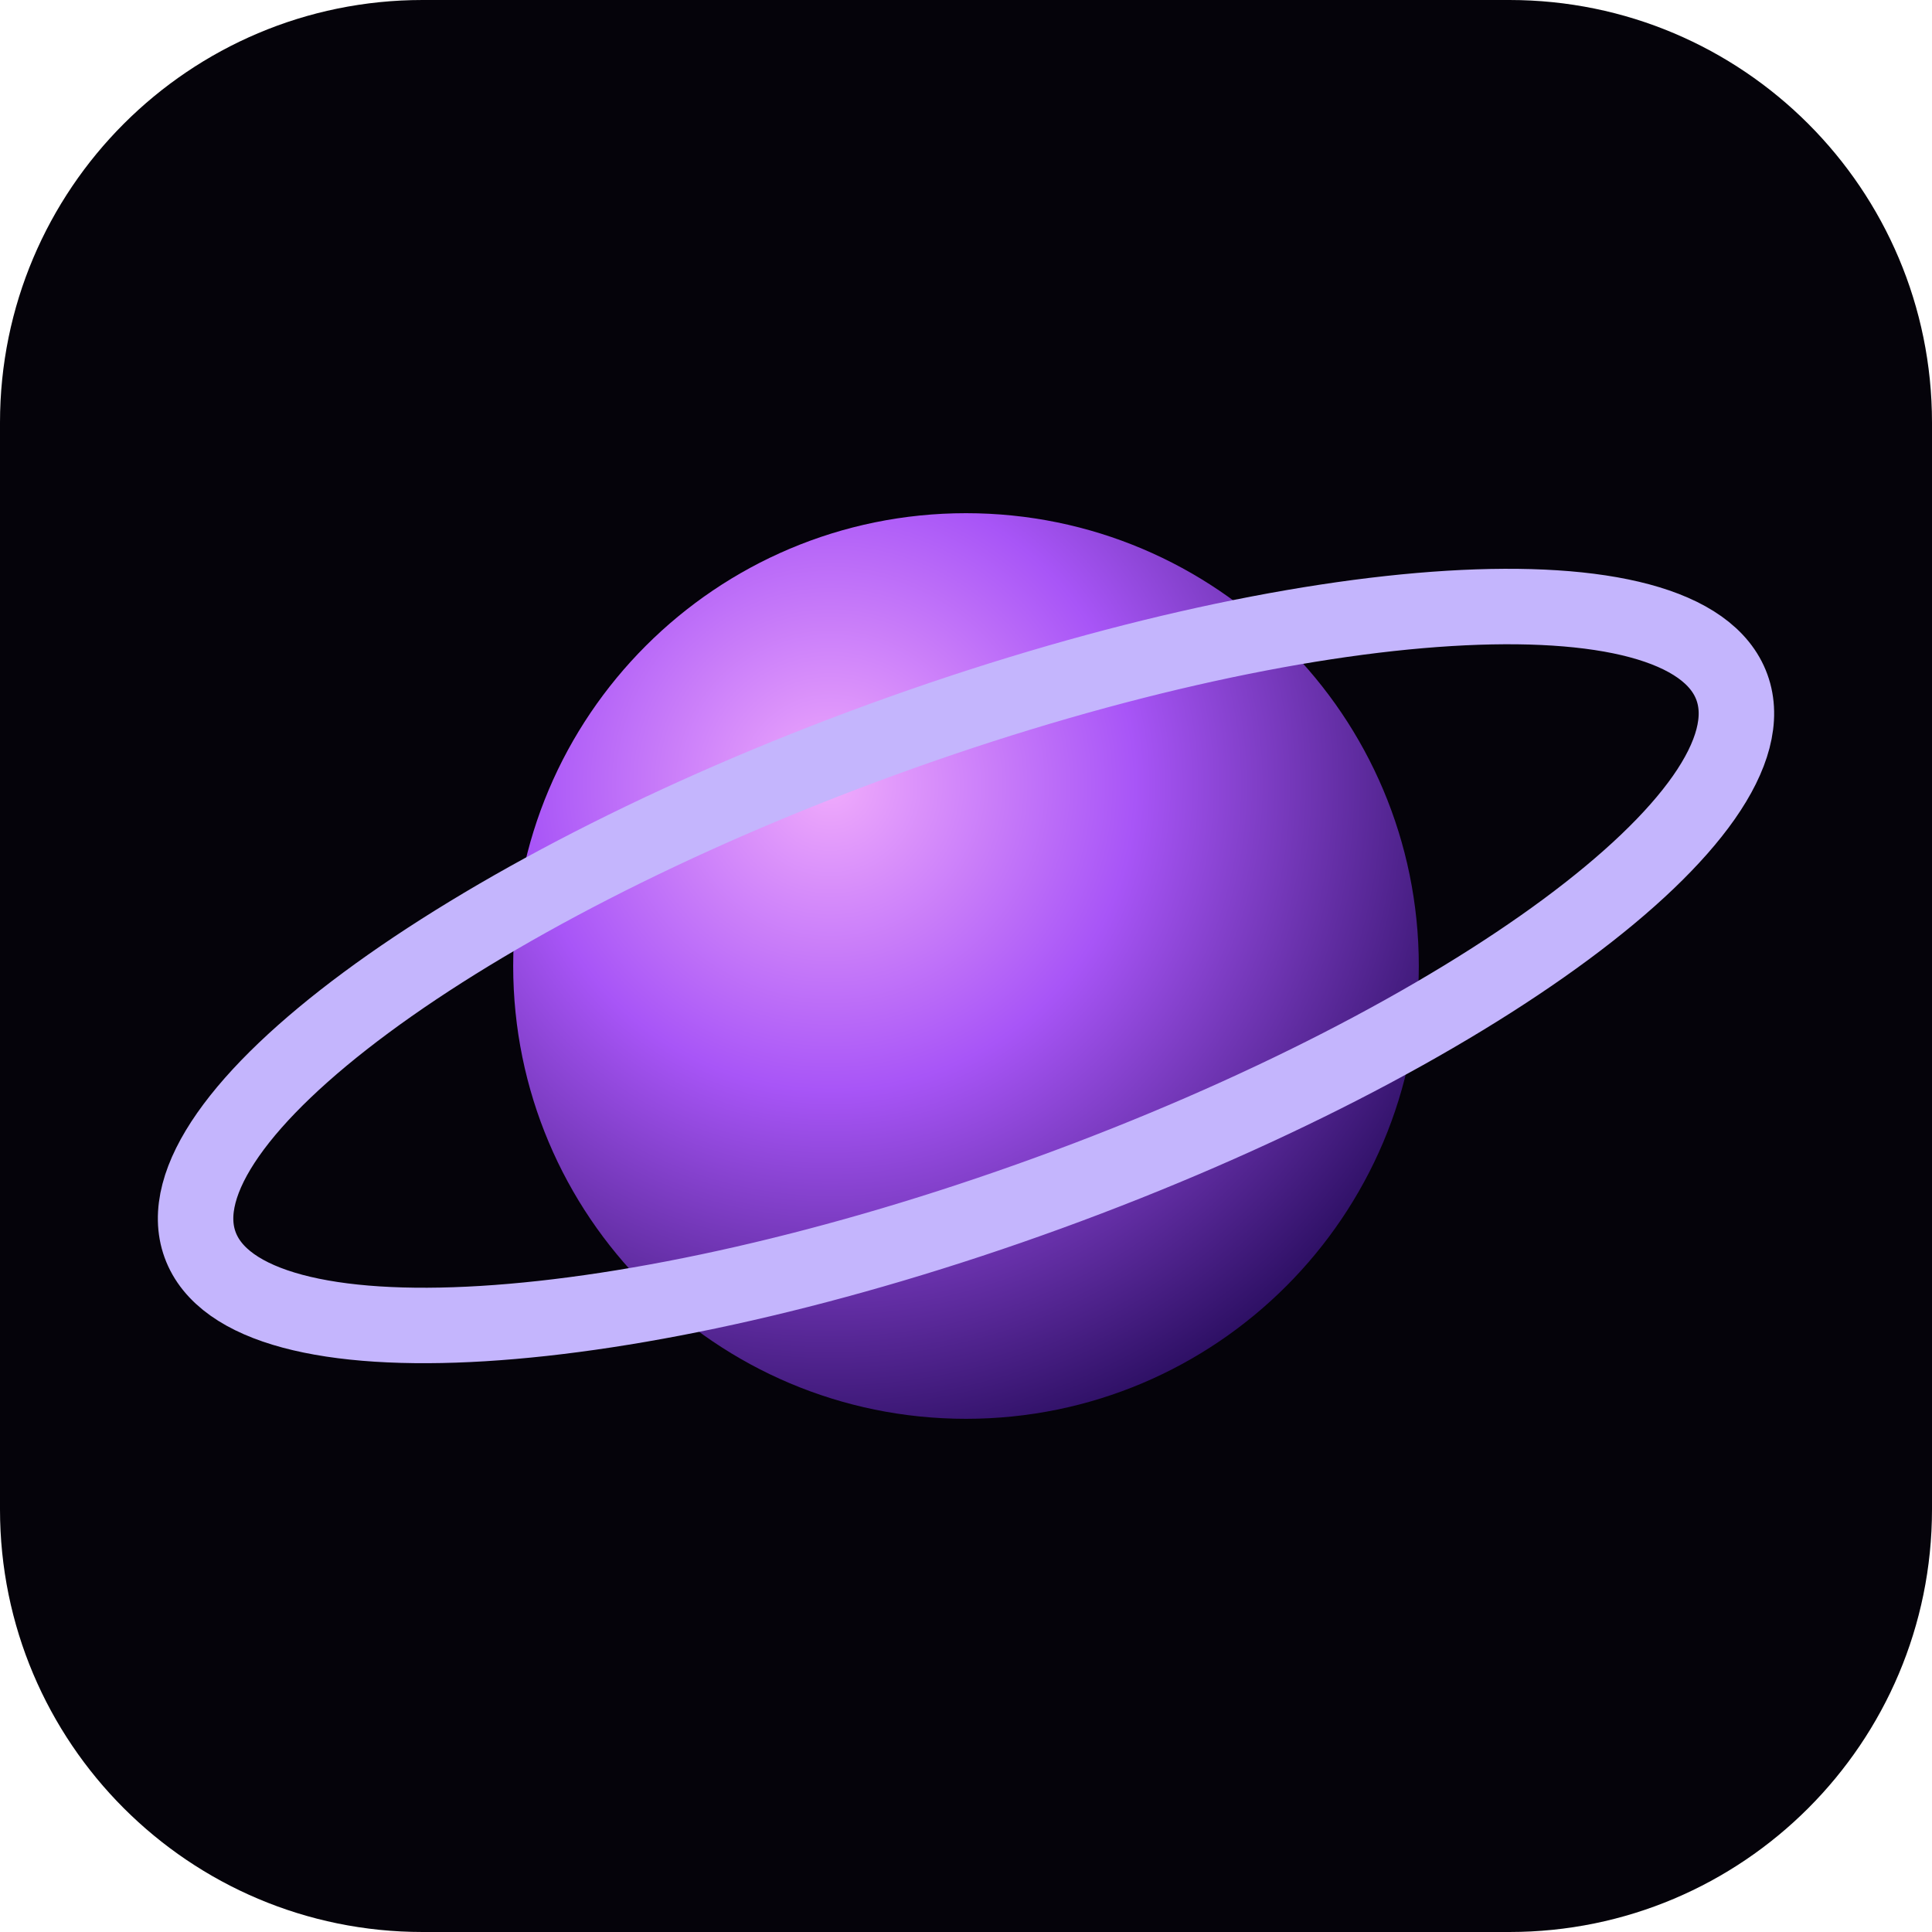
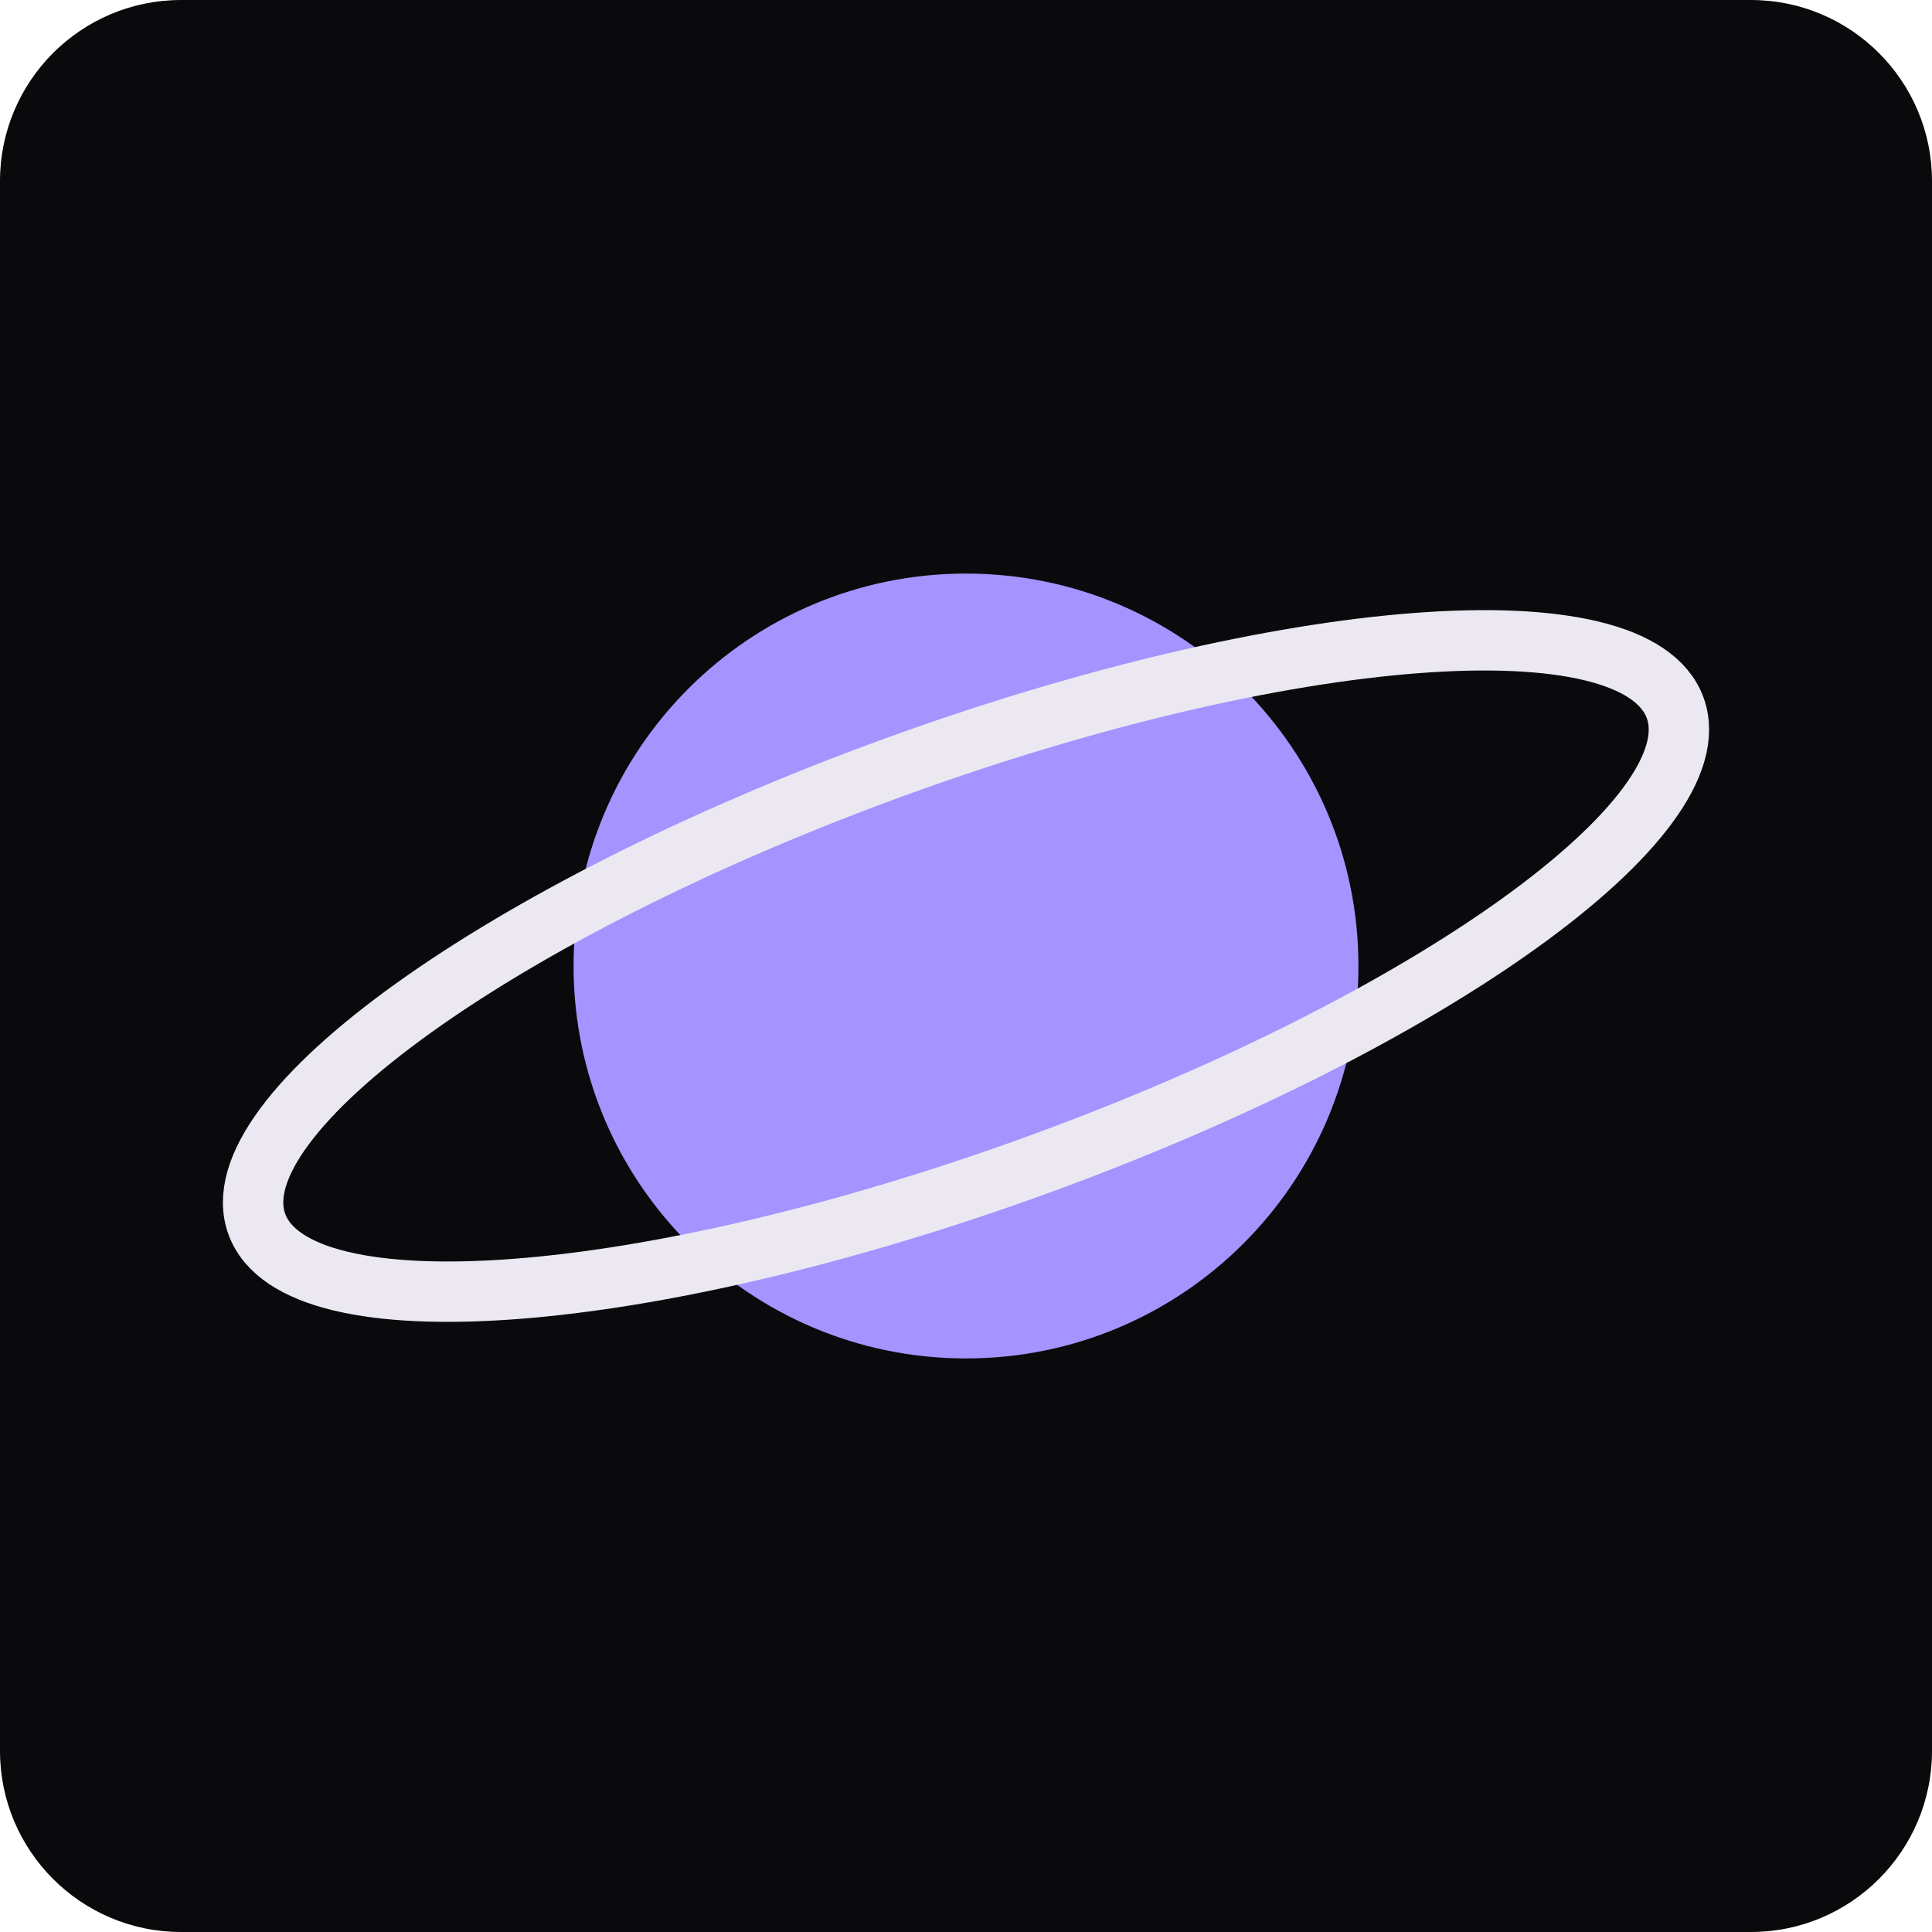
<svg xmlns="http://www.w3.org/2000/svg" viewBox="0 0 64 64">
-   <defs>
-     <radialGradient id="p" cx="35%" cy="30%" r="75%">
-       <stop offset="0" stop-color="#f0abfc" />
-       <stop offset=".45" stop-color="#a855f7" />
-       <stop offset="1" stop-color="#2e1065" />
-     </radialGradient>
-   </defs>
-   <rect width="64" height="64" rx="14" fill="#05030a" />
-   <circle cx="32" cy="32" r="15" fill="url(#p)" />
-   <ellipse cx="32" cy="32" rx="27" ry="8" fill="none" stroke="#c4b5fd" stroke-width="2.5" transform="rotate(-20 32 32)" />
+   <rect width="64" height="64" rx="6" fill="#0a090c" />
+   <circle cx="32" cy="32" r="13" fill="#a593ff" />
+   <ellipse cx="32" cy="32" rx="25" ry="7" fill="none" stroke="#ece8f1" stroke-width="2" transform="rotate(-20 32 32)" />
</svg>
